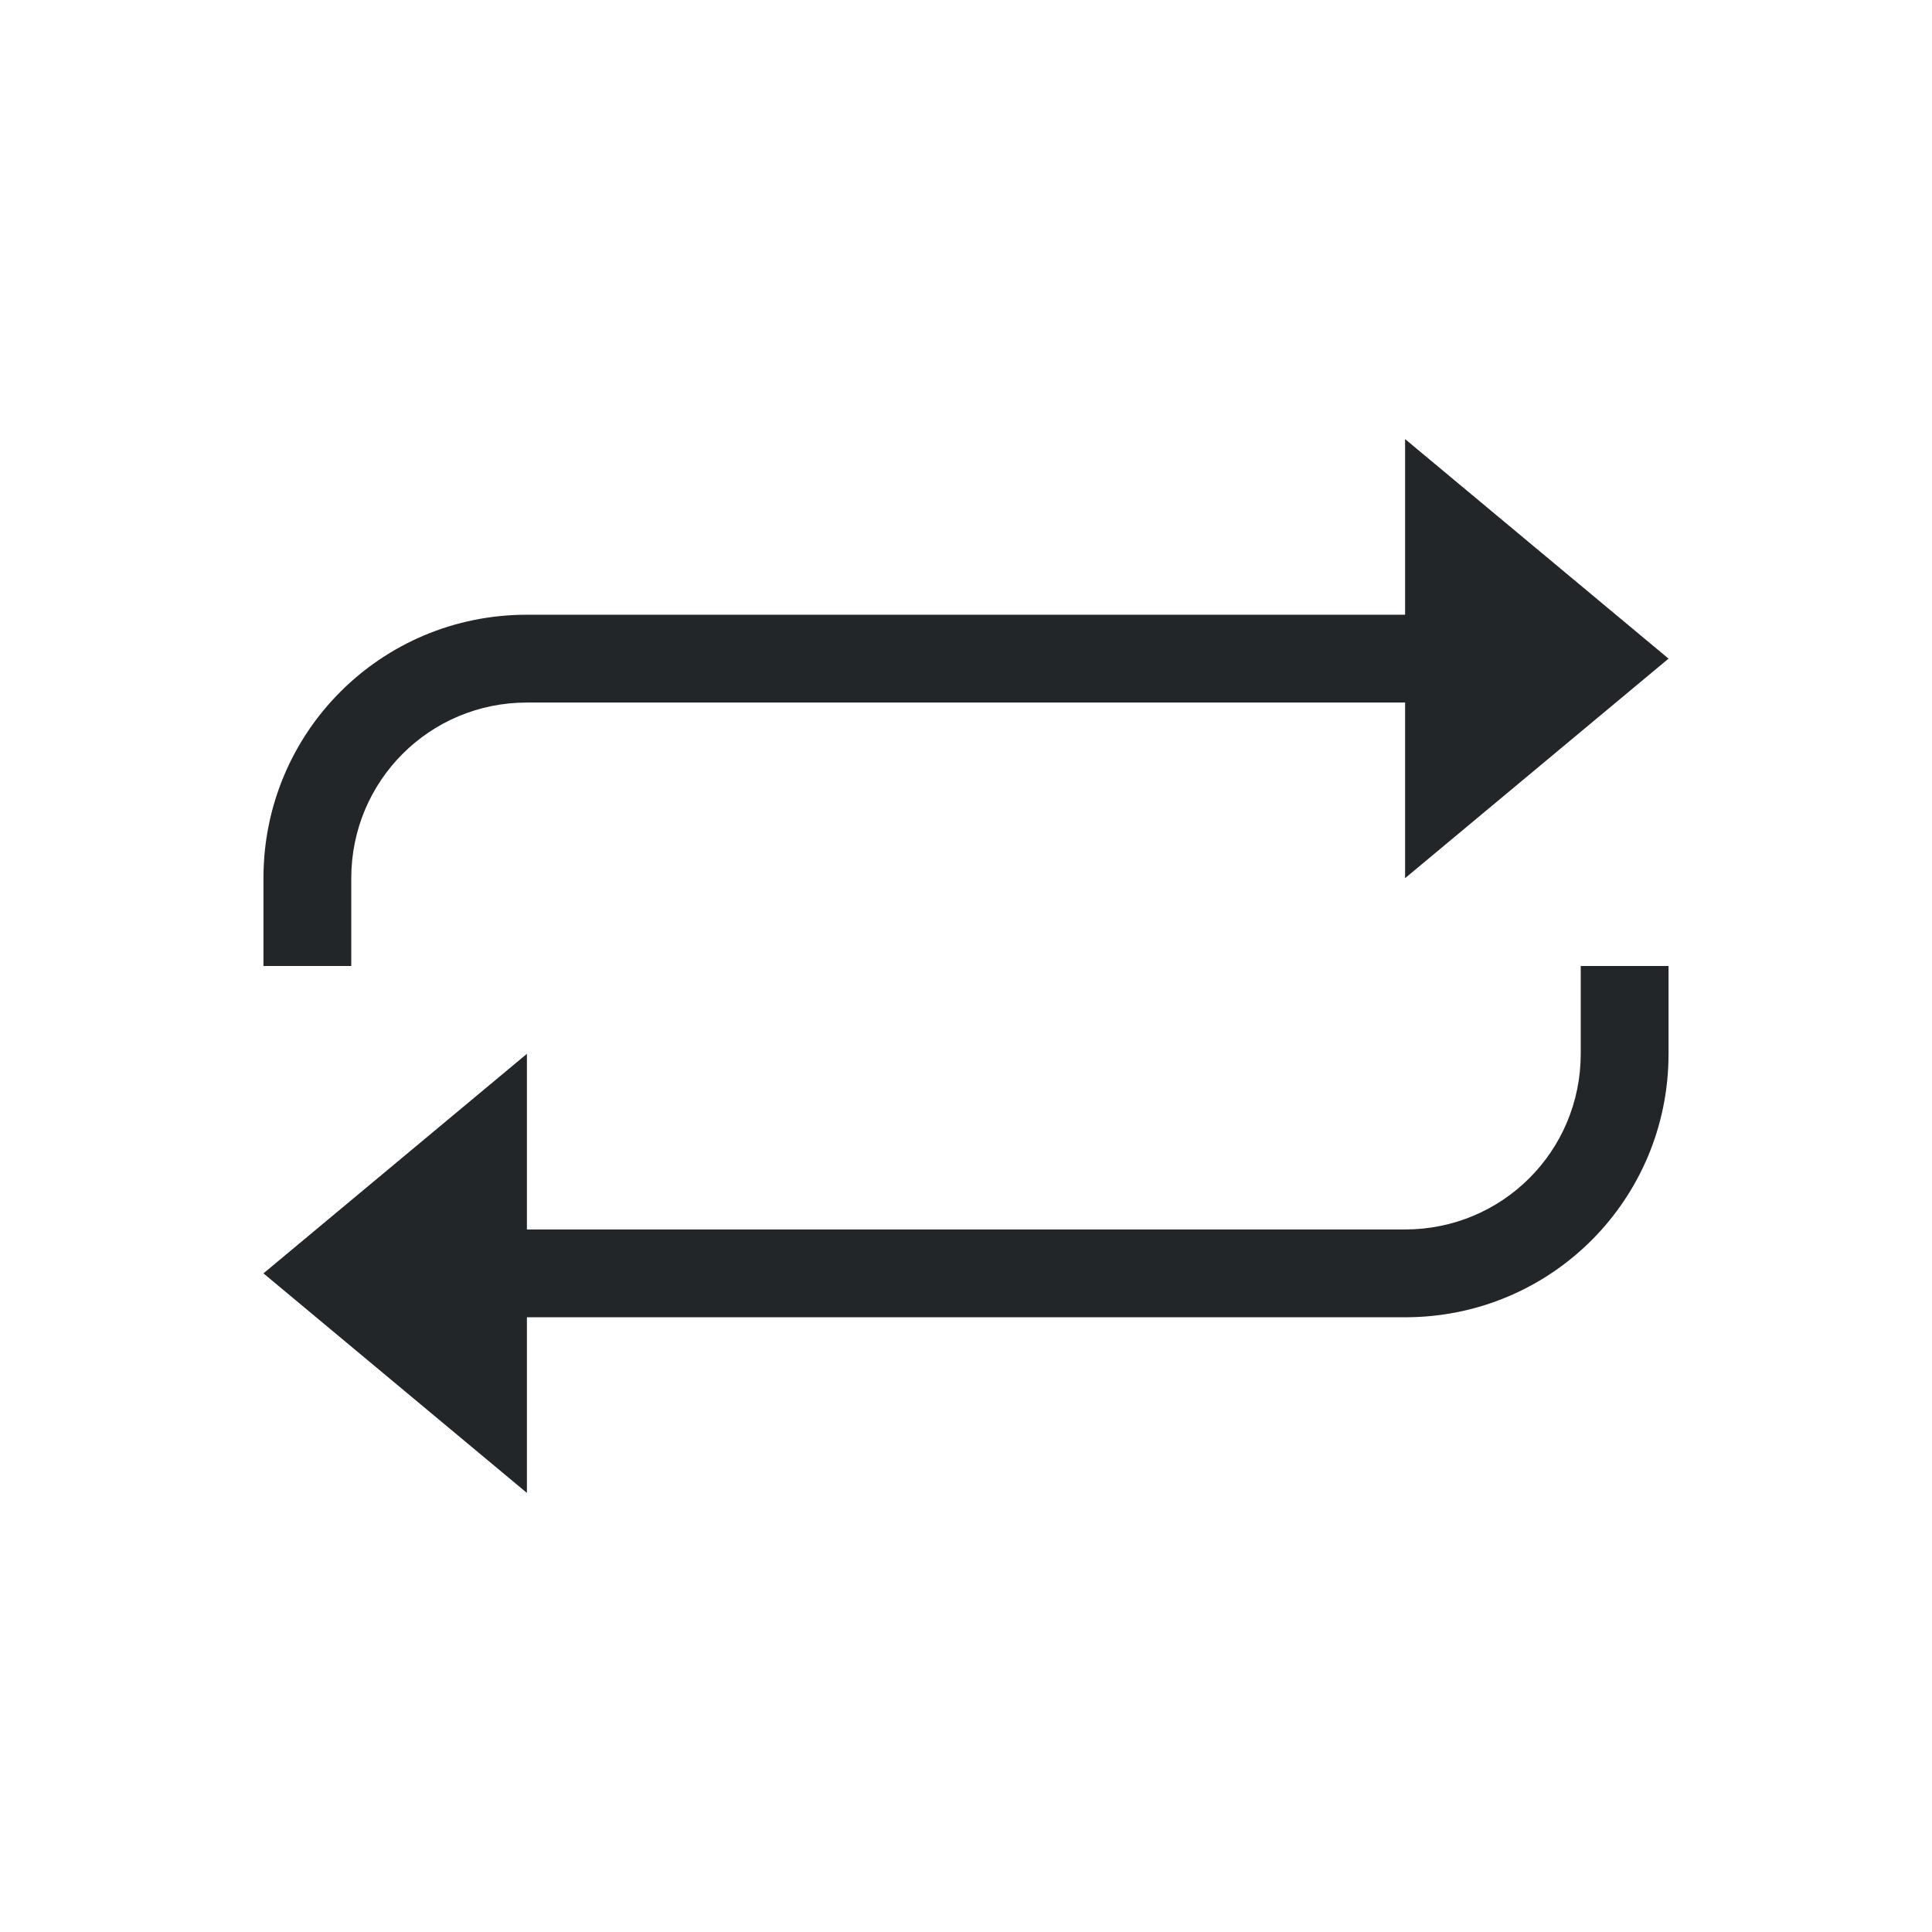
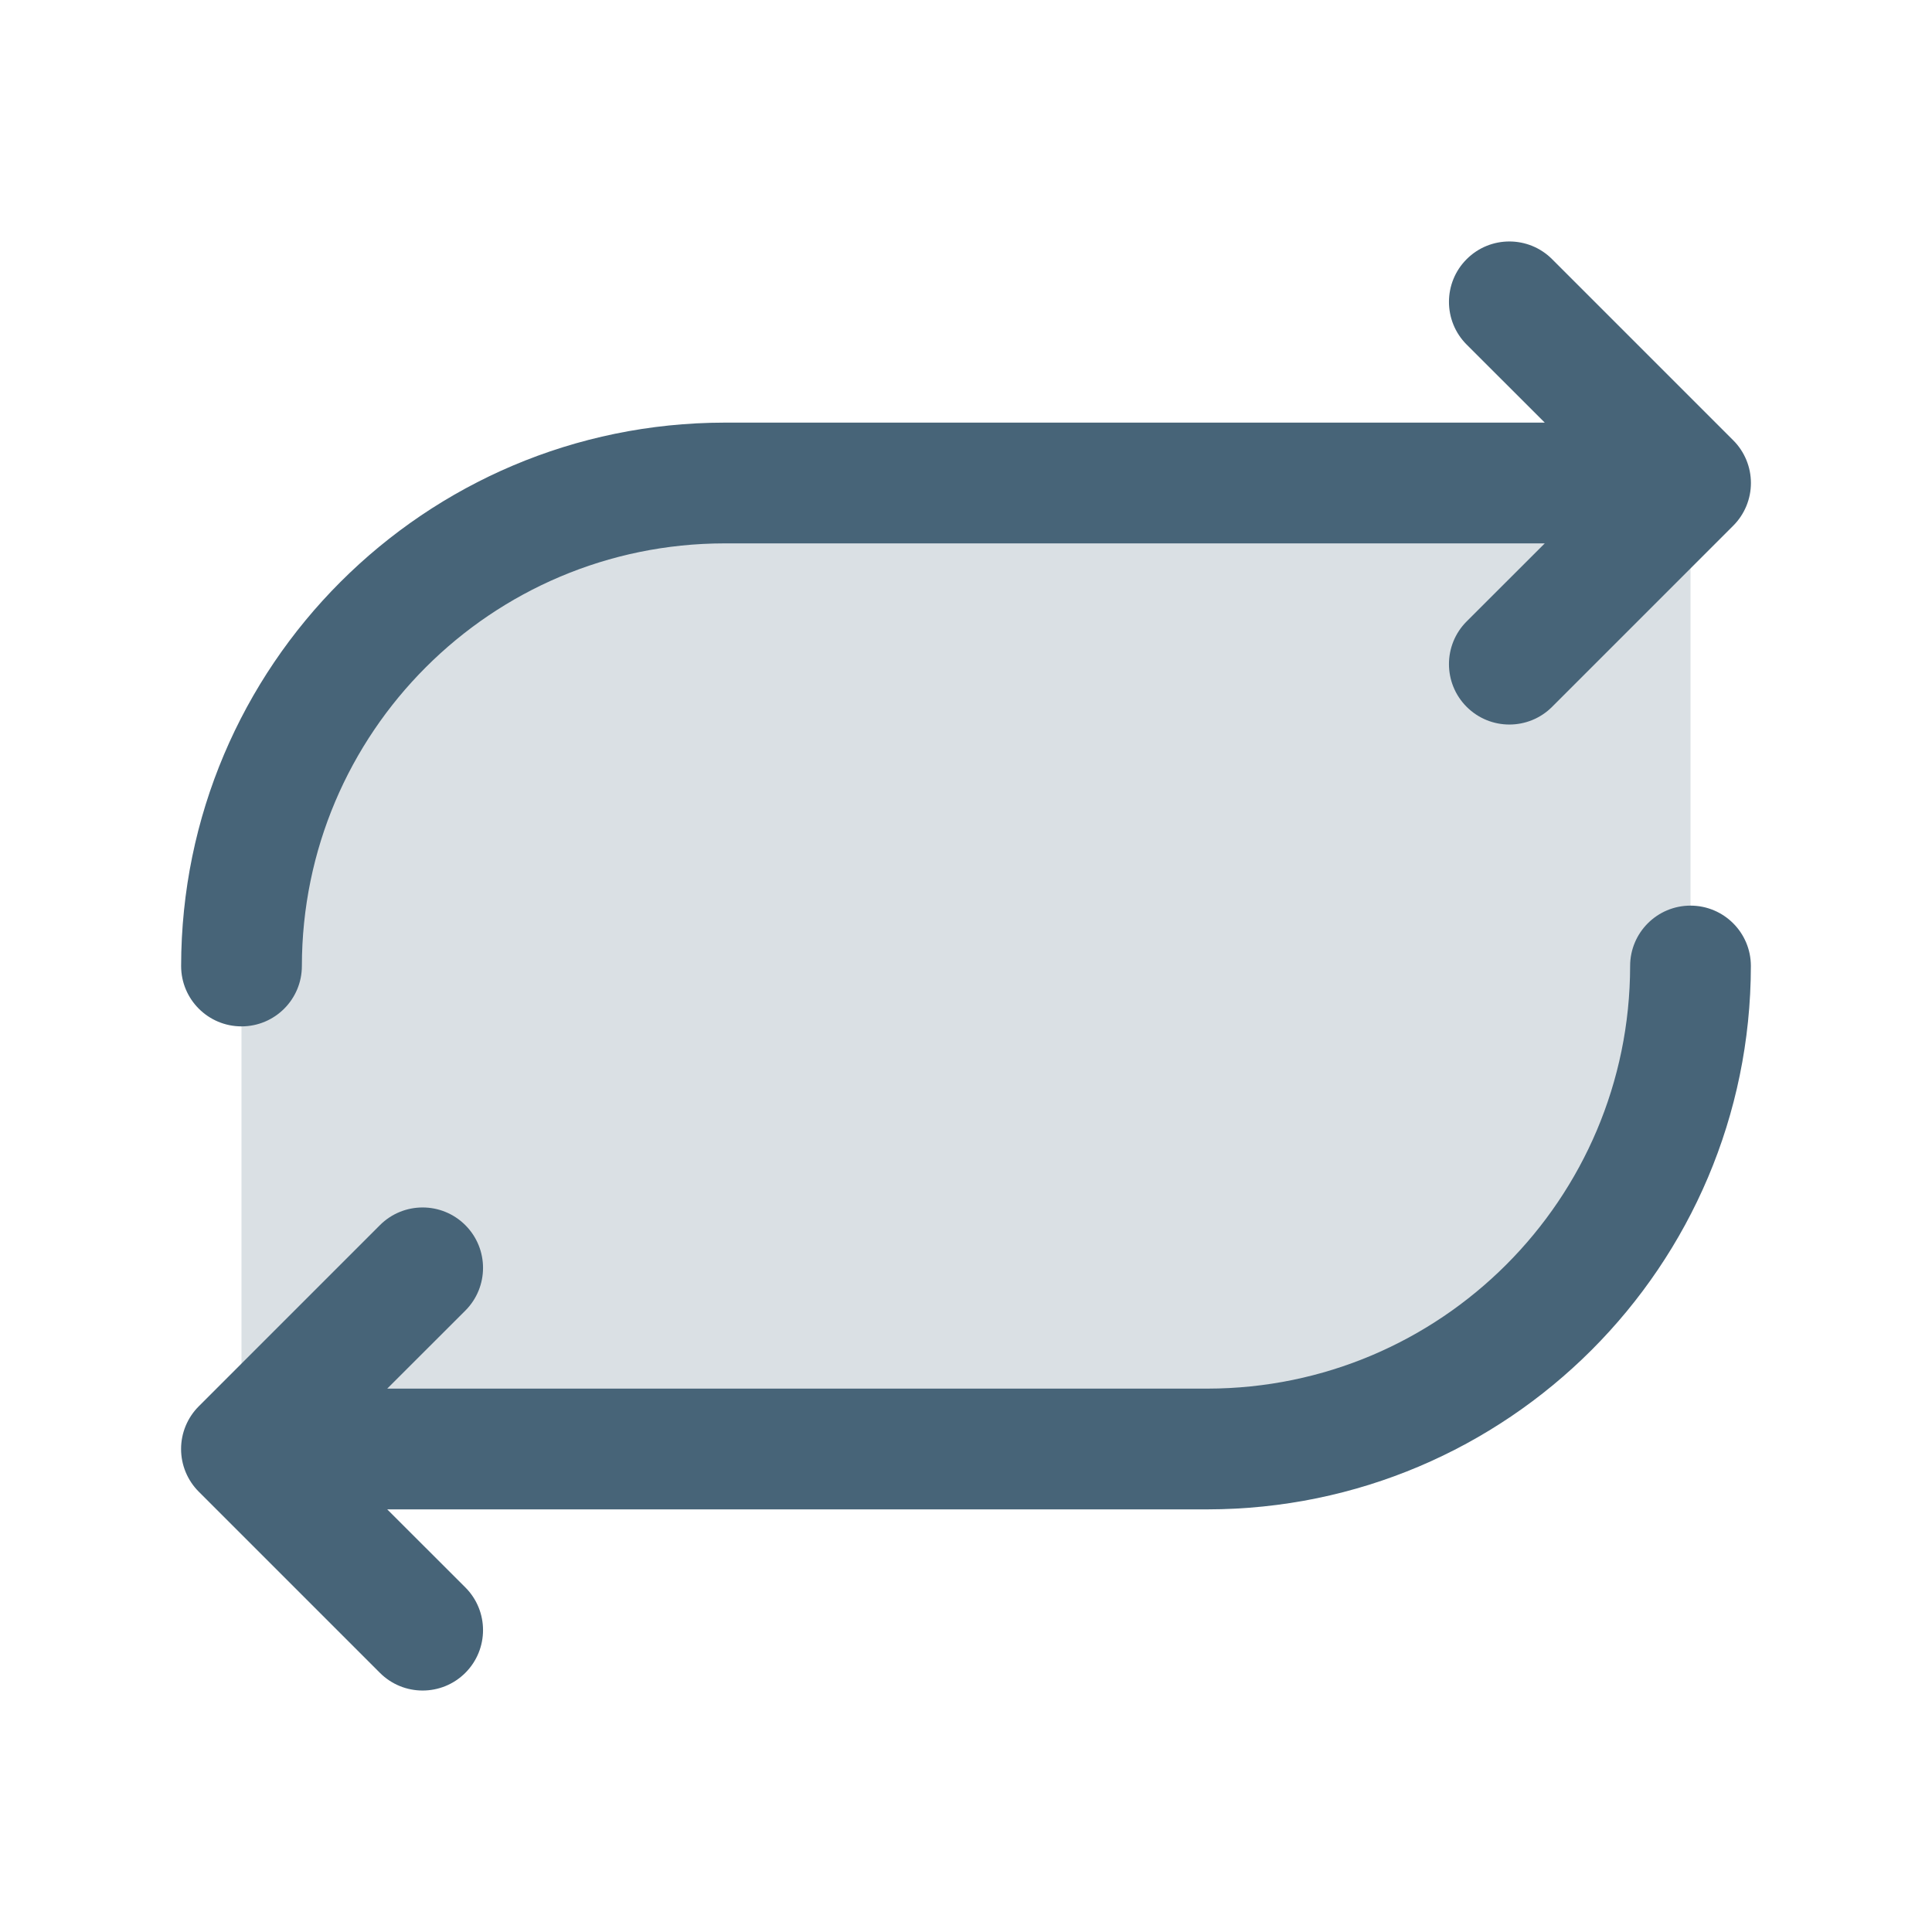
- <svg xmlns="http://www.w3.org/2000/svg" version="1.1" viewBox="0 0 22 22">
-   <defs>
-     <style id="current-color-scheme" type="text/css">
-             .ColorScheme-Text {
-               color:#232629;
-             }
-         </style>
-   </defs>
-   <path class="ColorScheme-Text" d="m16 5v2h-10c-1.662 0-3 1.338-3 3v1h1v-1c0-1.108 0.892-2 2-2h10v2l3-2.5zm2 6v1c0 1.108-0.892 2-2 2h-10v-2l-3 2.5 3 2.5v-2h10c1.662 0 3-1.338 3-3v-1z" fill="currentColor" />
+ <svg xmlns="http://www.w3.org/2000/svg" viewBox="0 0 256 256" fill="#476478">
+   <path d="M224,64v64a64,64,0,0,1-64,64H32V128A64,64,0,0,1,96,64Z" opacity="0.2" />
+   <path d="M24,128A72.08,72.08,0,0,1,96,56H204.69L194.34,45.66a8,8,0,0,1,11.32-11.32l24,24a8,8,0,0,1,0,11.32l-24,24a8,8,0,0,1-11.32-11.32L204.69,72H96a56.06,56.06,0,0,0-56,56,8,8,0,0,1-16,0Zm200-8a8,8,0,0,0-8,8,56.06,56.06,0,0,1-56,56H51.31l10.35-10.34a8,8,0,0,0-11.32-11.32l-24,24a8,8,0,0,0,0,11.32l24,24a8,8,0,0,0,11.32-11.32L51.31,200H160a72.08,72.08,0,0,0,72-72A8,8,0,0,0,224,120Z" />
</svg>
